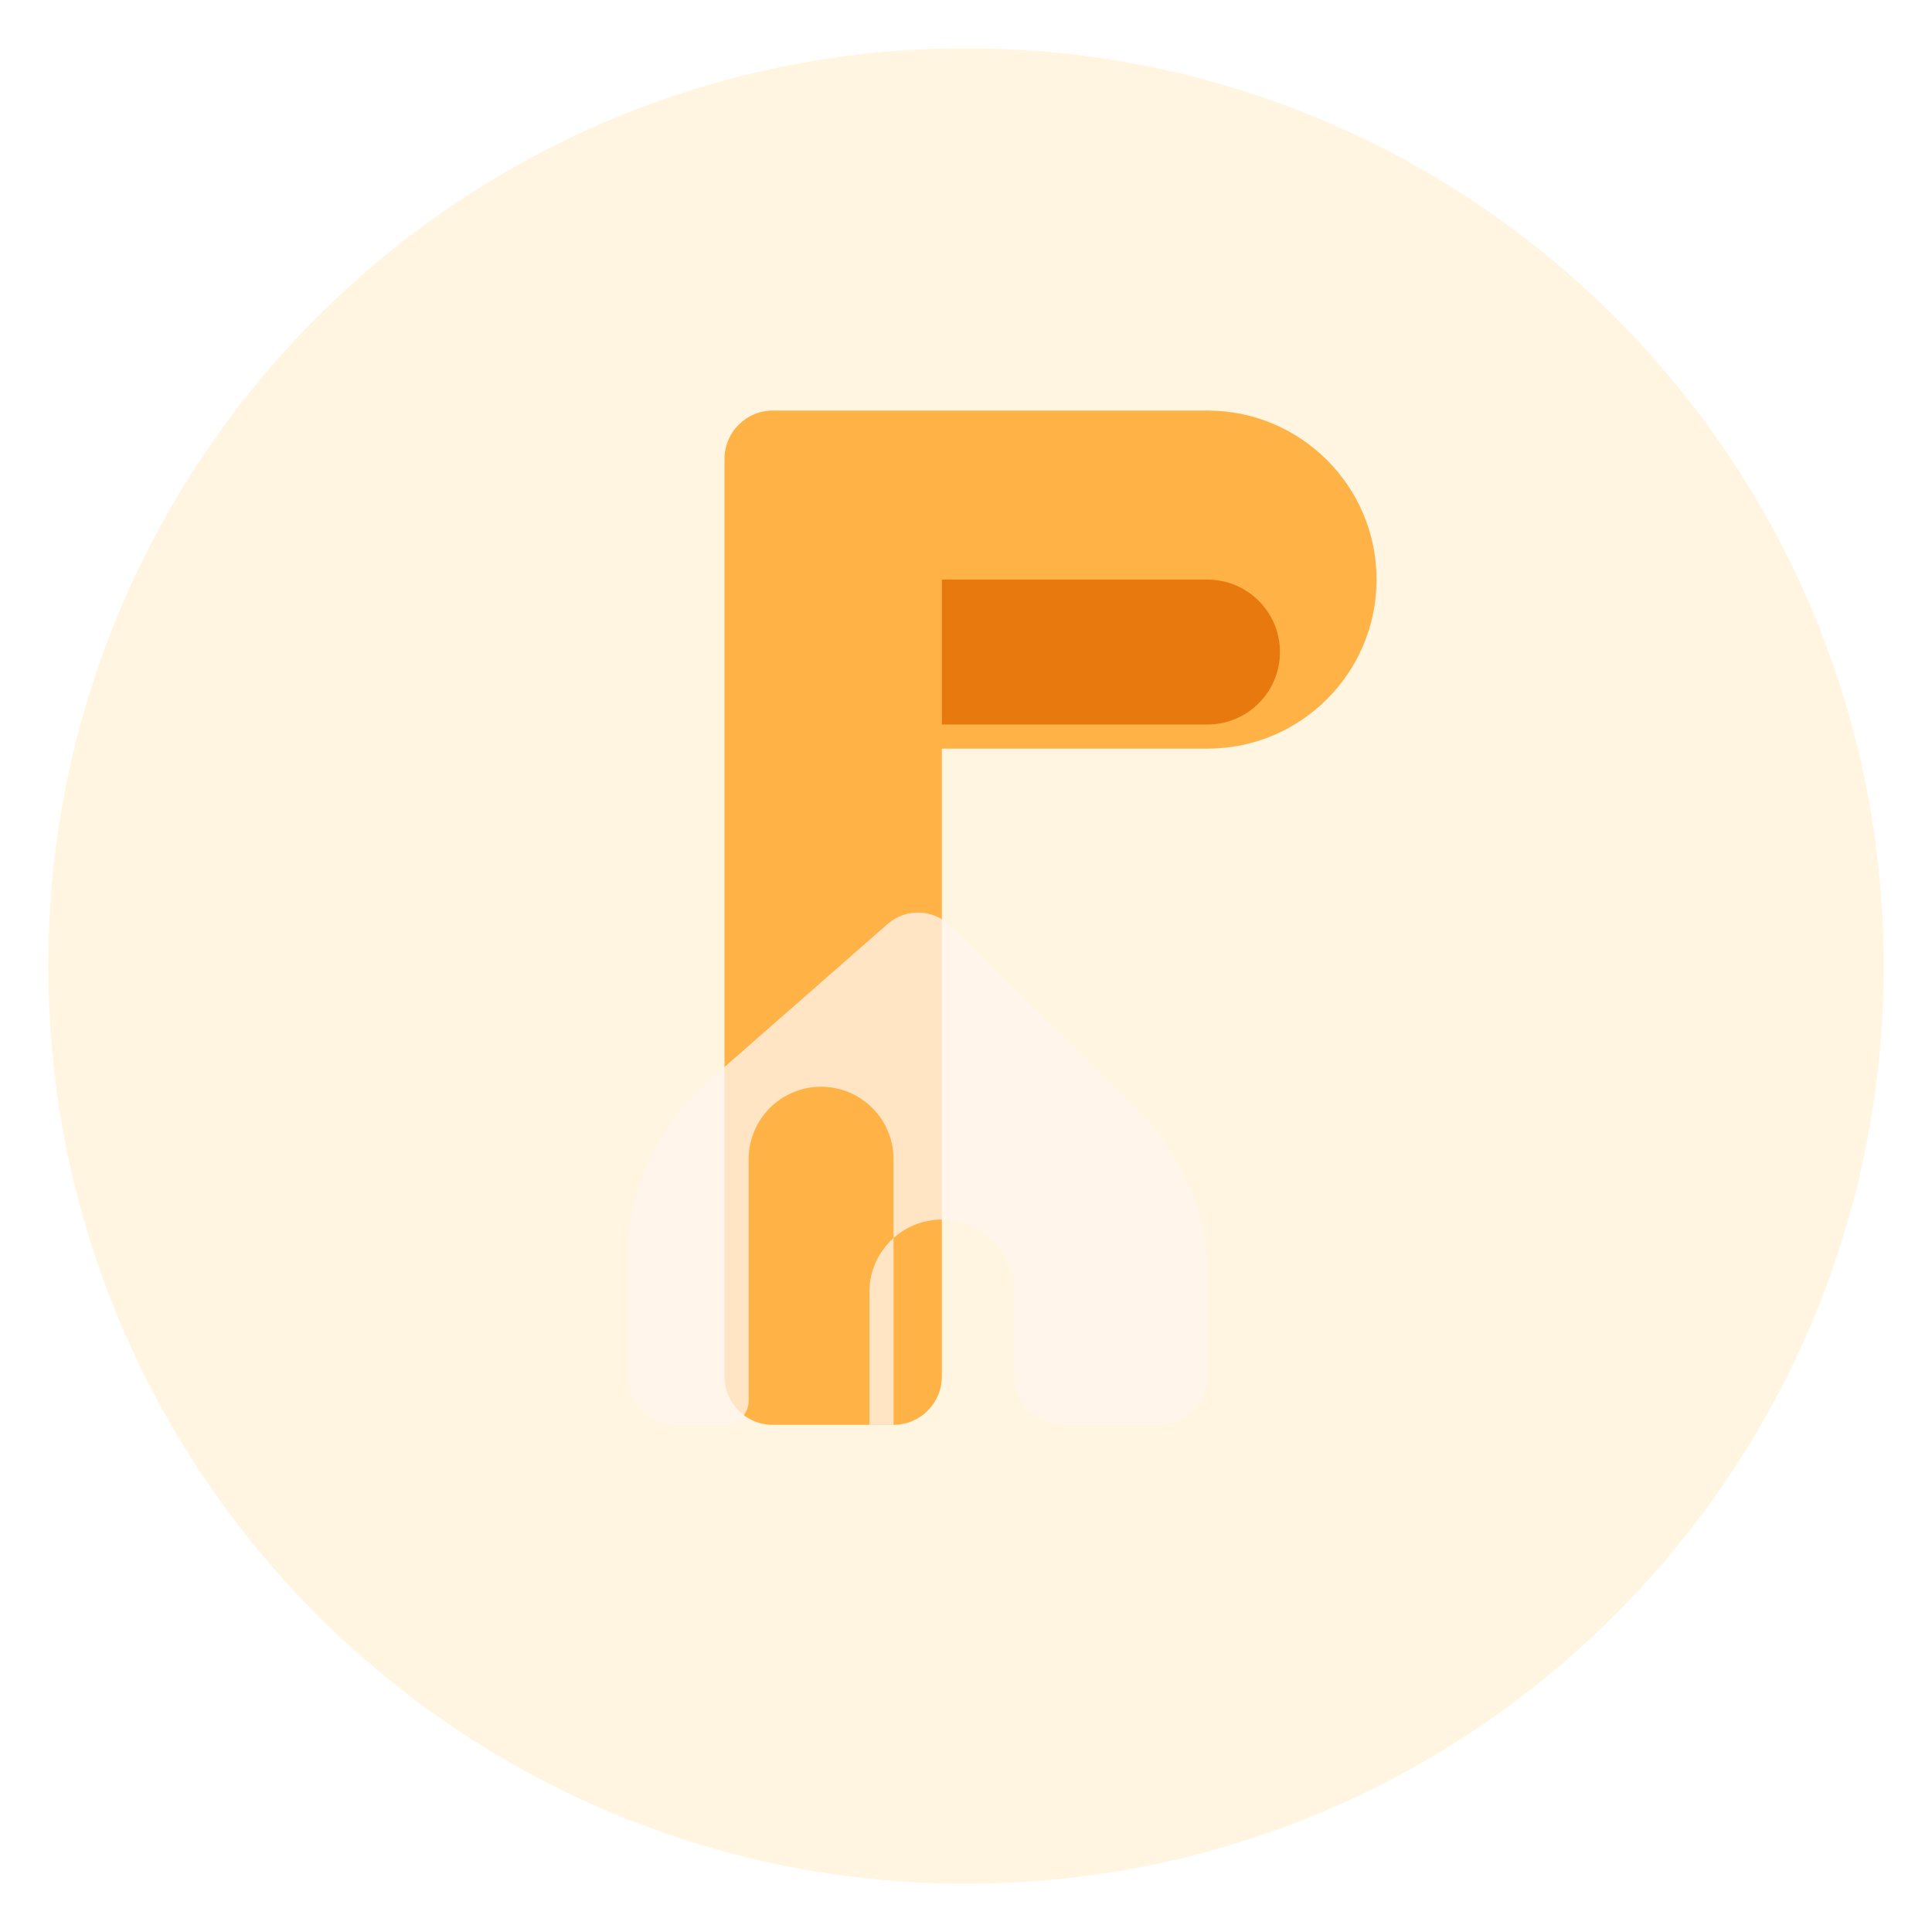
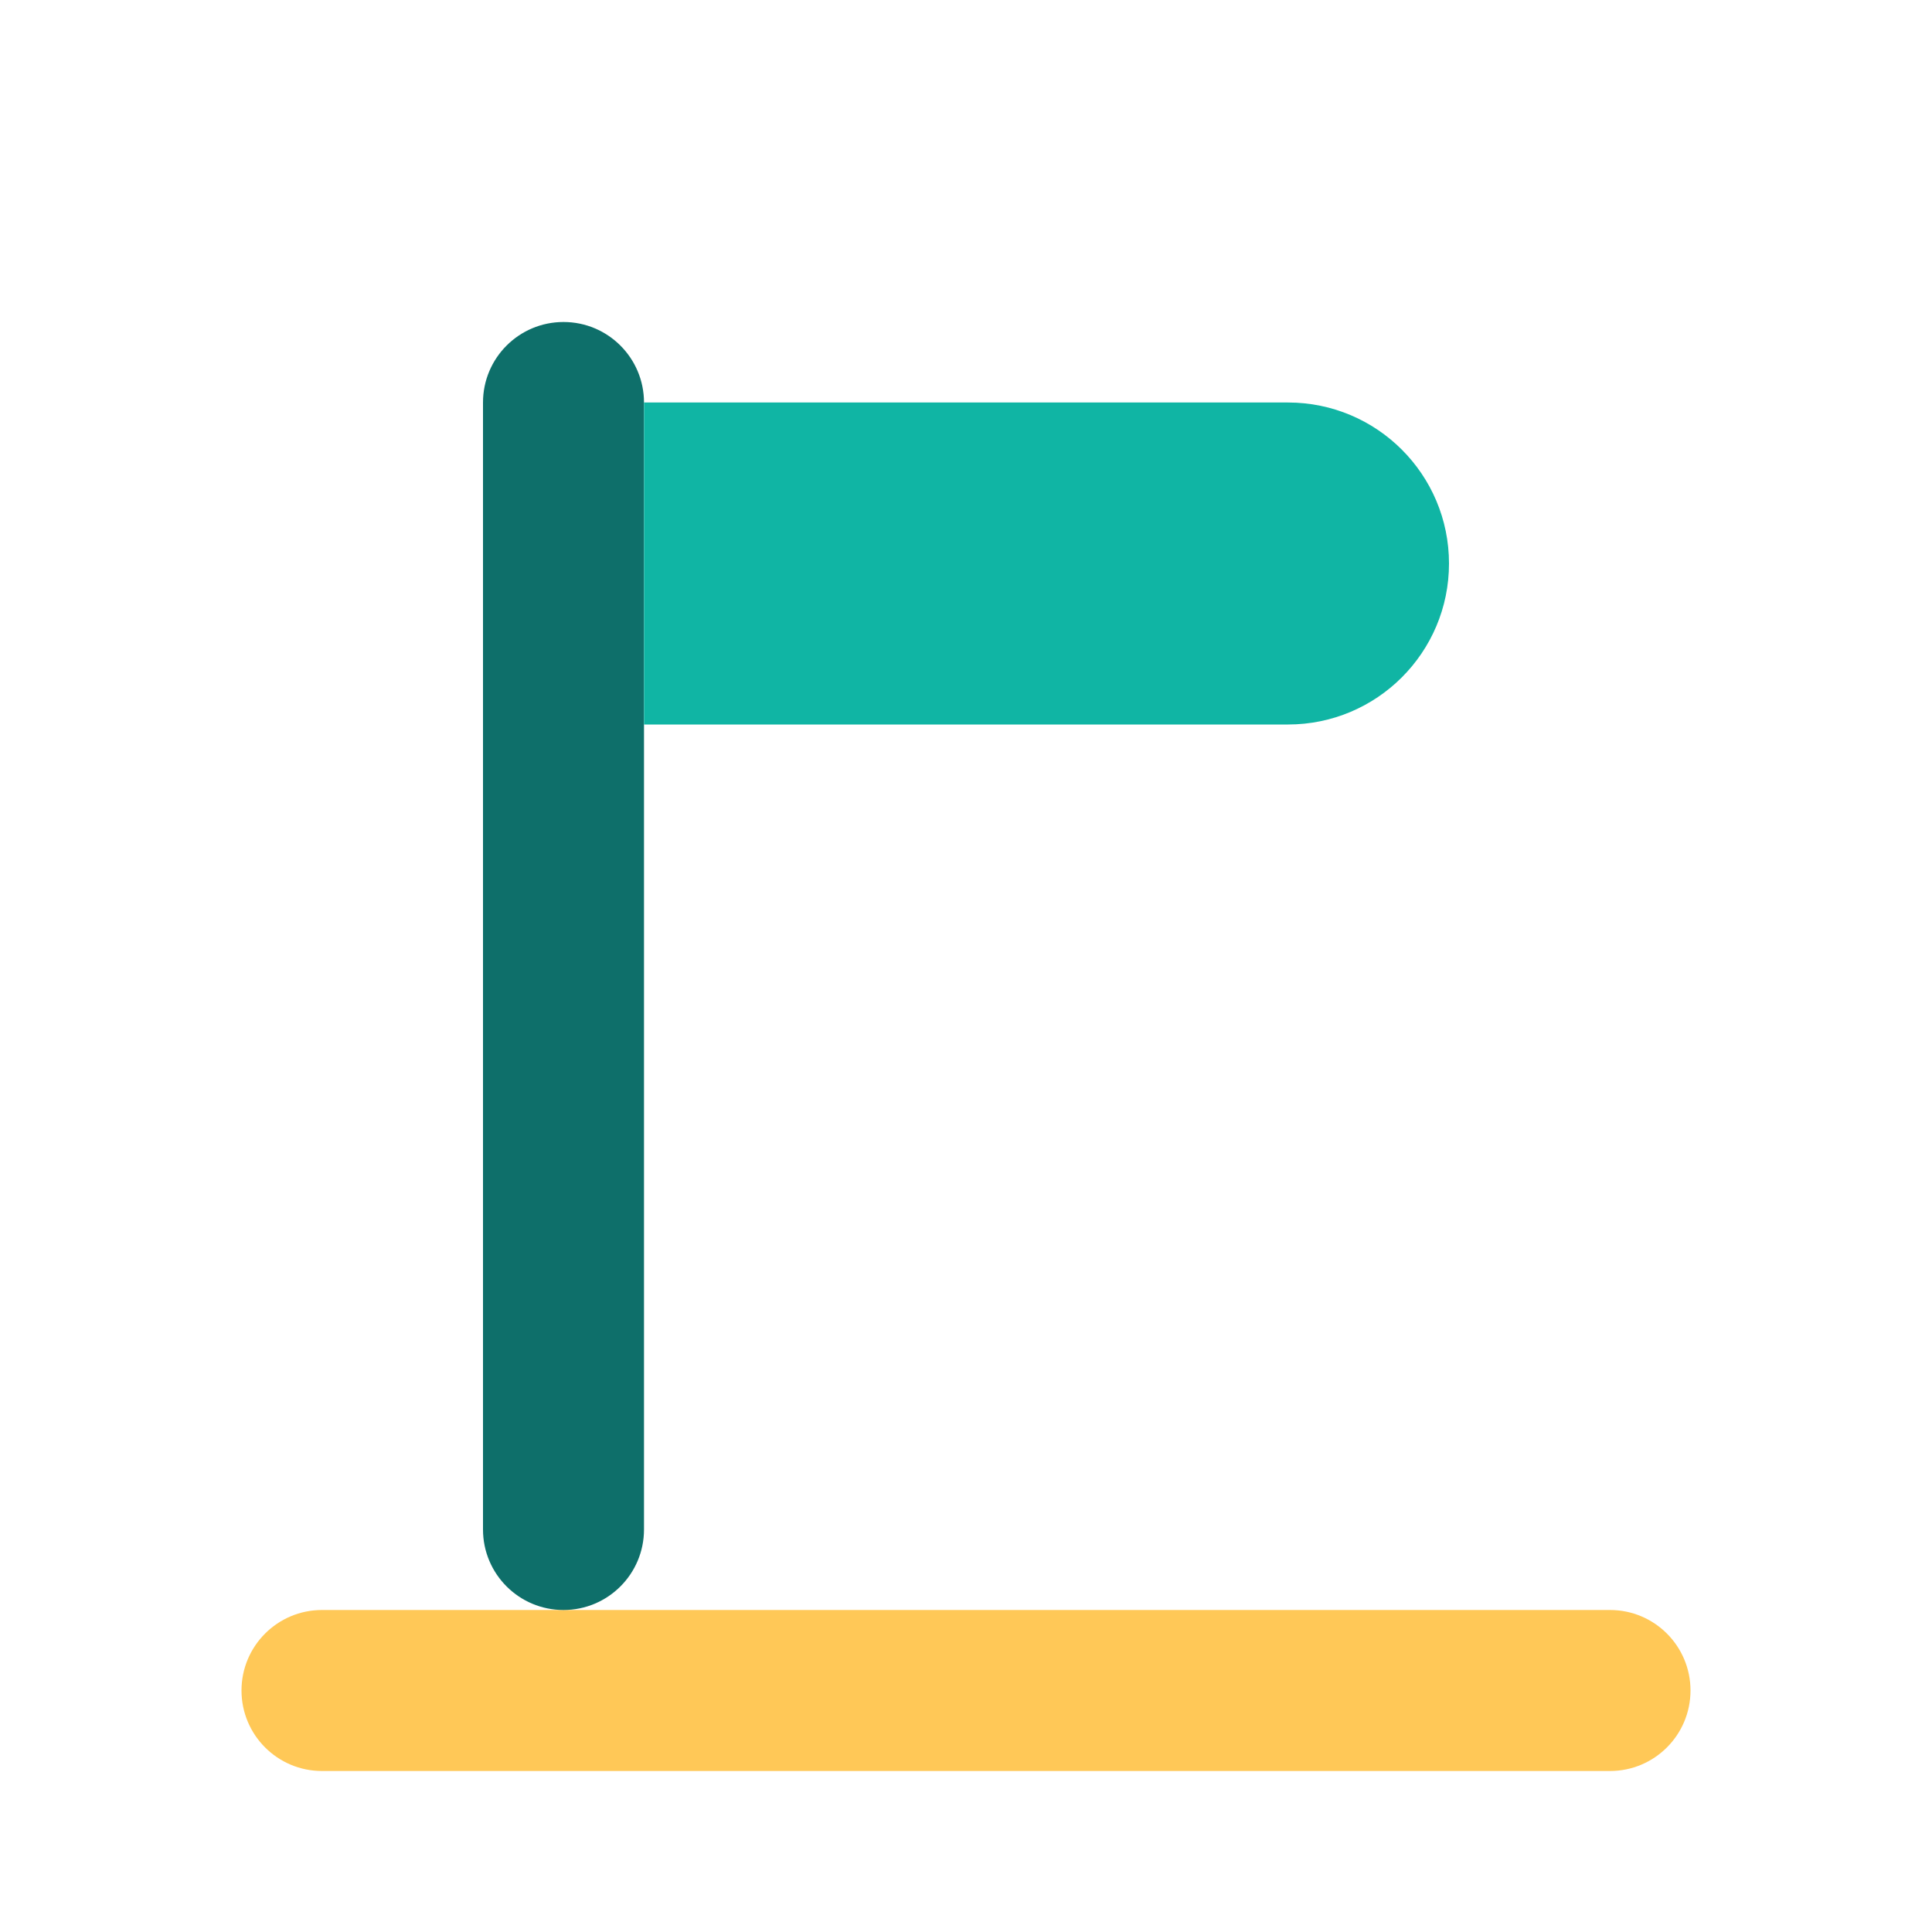
- <svg xmlns="http://www.w3.org/2000/svg" width="40" height="40" viewBox="0 0 40 40" fill="none">
-   <circle cx="20" cy="20" r="19" fill="#FFC857" opacity="0.18" />
-   <path d="M15 9.5C15 8.948 15.448 8.5 16 8.5H25C26.932 8.5 28.5 10.068 28.5 12C28.5 13.932 26.932 15.5 25 15.5H19.5V28.5C19.5 29.052 19.052 29.5 18.5 29.5H16C15.448 29.5 15 29.052 15 28.5V9.5Z" fill="#FFB347" />
-   <path d="M19.5 12H25C25.828 12 26.5 12.672 26.5 13.5C26.5 14.328 25.828 15 25 15H19.5V12Z" fill="#E26A00" opacity="0.8" />
-   <path d="M18.5 29.5V24C18.5 23.172 17.828 22.5 17 22.5C16.172 22.5 15.5 23.172 15.5 24V29C15.5 29.276 15.276 29.5 15 29.5H14C13.448 29.5 13 29.052 13 28.5V26C13 24.619 13.619 23.295 14.672 22.379L18.379 19.129C18.754 18.8 19.323 18.818 19.676 19.169L23.5 22.919C24.432 23.83 25 25.072 25 26.374V28.5C25 29.052 24.552 29.5 24 29.5H22C21.448 29.5 21 29.052 21 28.5V26.75C21 25.922 20.328 25.25 19.5 25.25C18.672 25.25 18 25.922 18 26.75V29.5H18.5Z" fill="#FFF6EE" opacity="0.75" />
+ <svg xmlns="http://www.w3.org/2000/svg" width="24" height="24" viewBox="0 0 24 24" role="img" aria-label="Quest milestone (single flag)">
+   <rect x="3" y="20" width="18" height="2" rx="1" fill="#FFC857" />
+   <rect x="6" y="4" width="2" height="16" rx="1" fill="#0E6F6A" />
+   <path d="M8 5H16a2 2 0 0 1 0 4H8Z" fill="#10B5A4" />
</svg>
